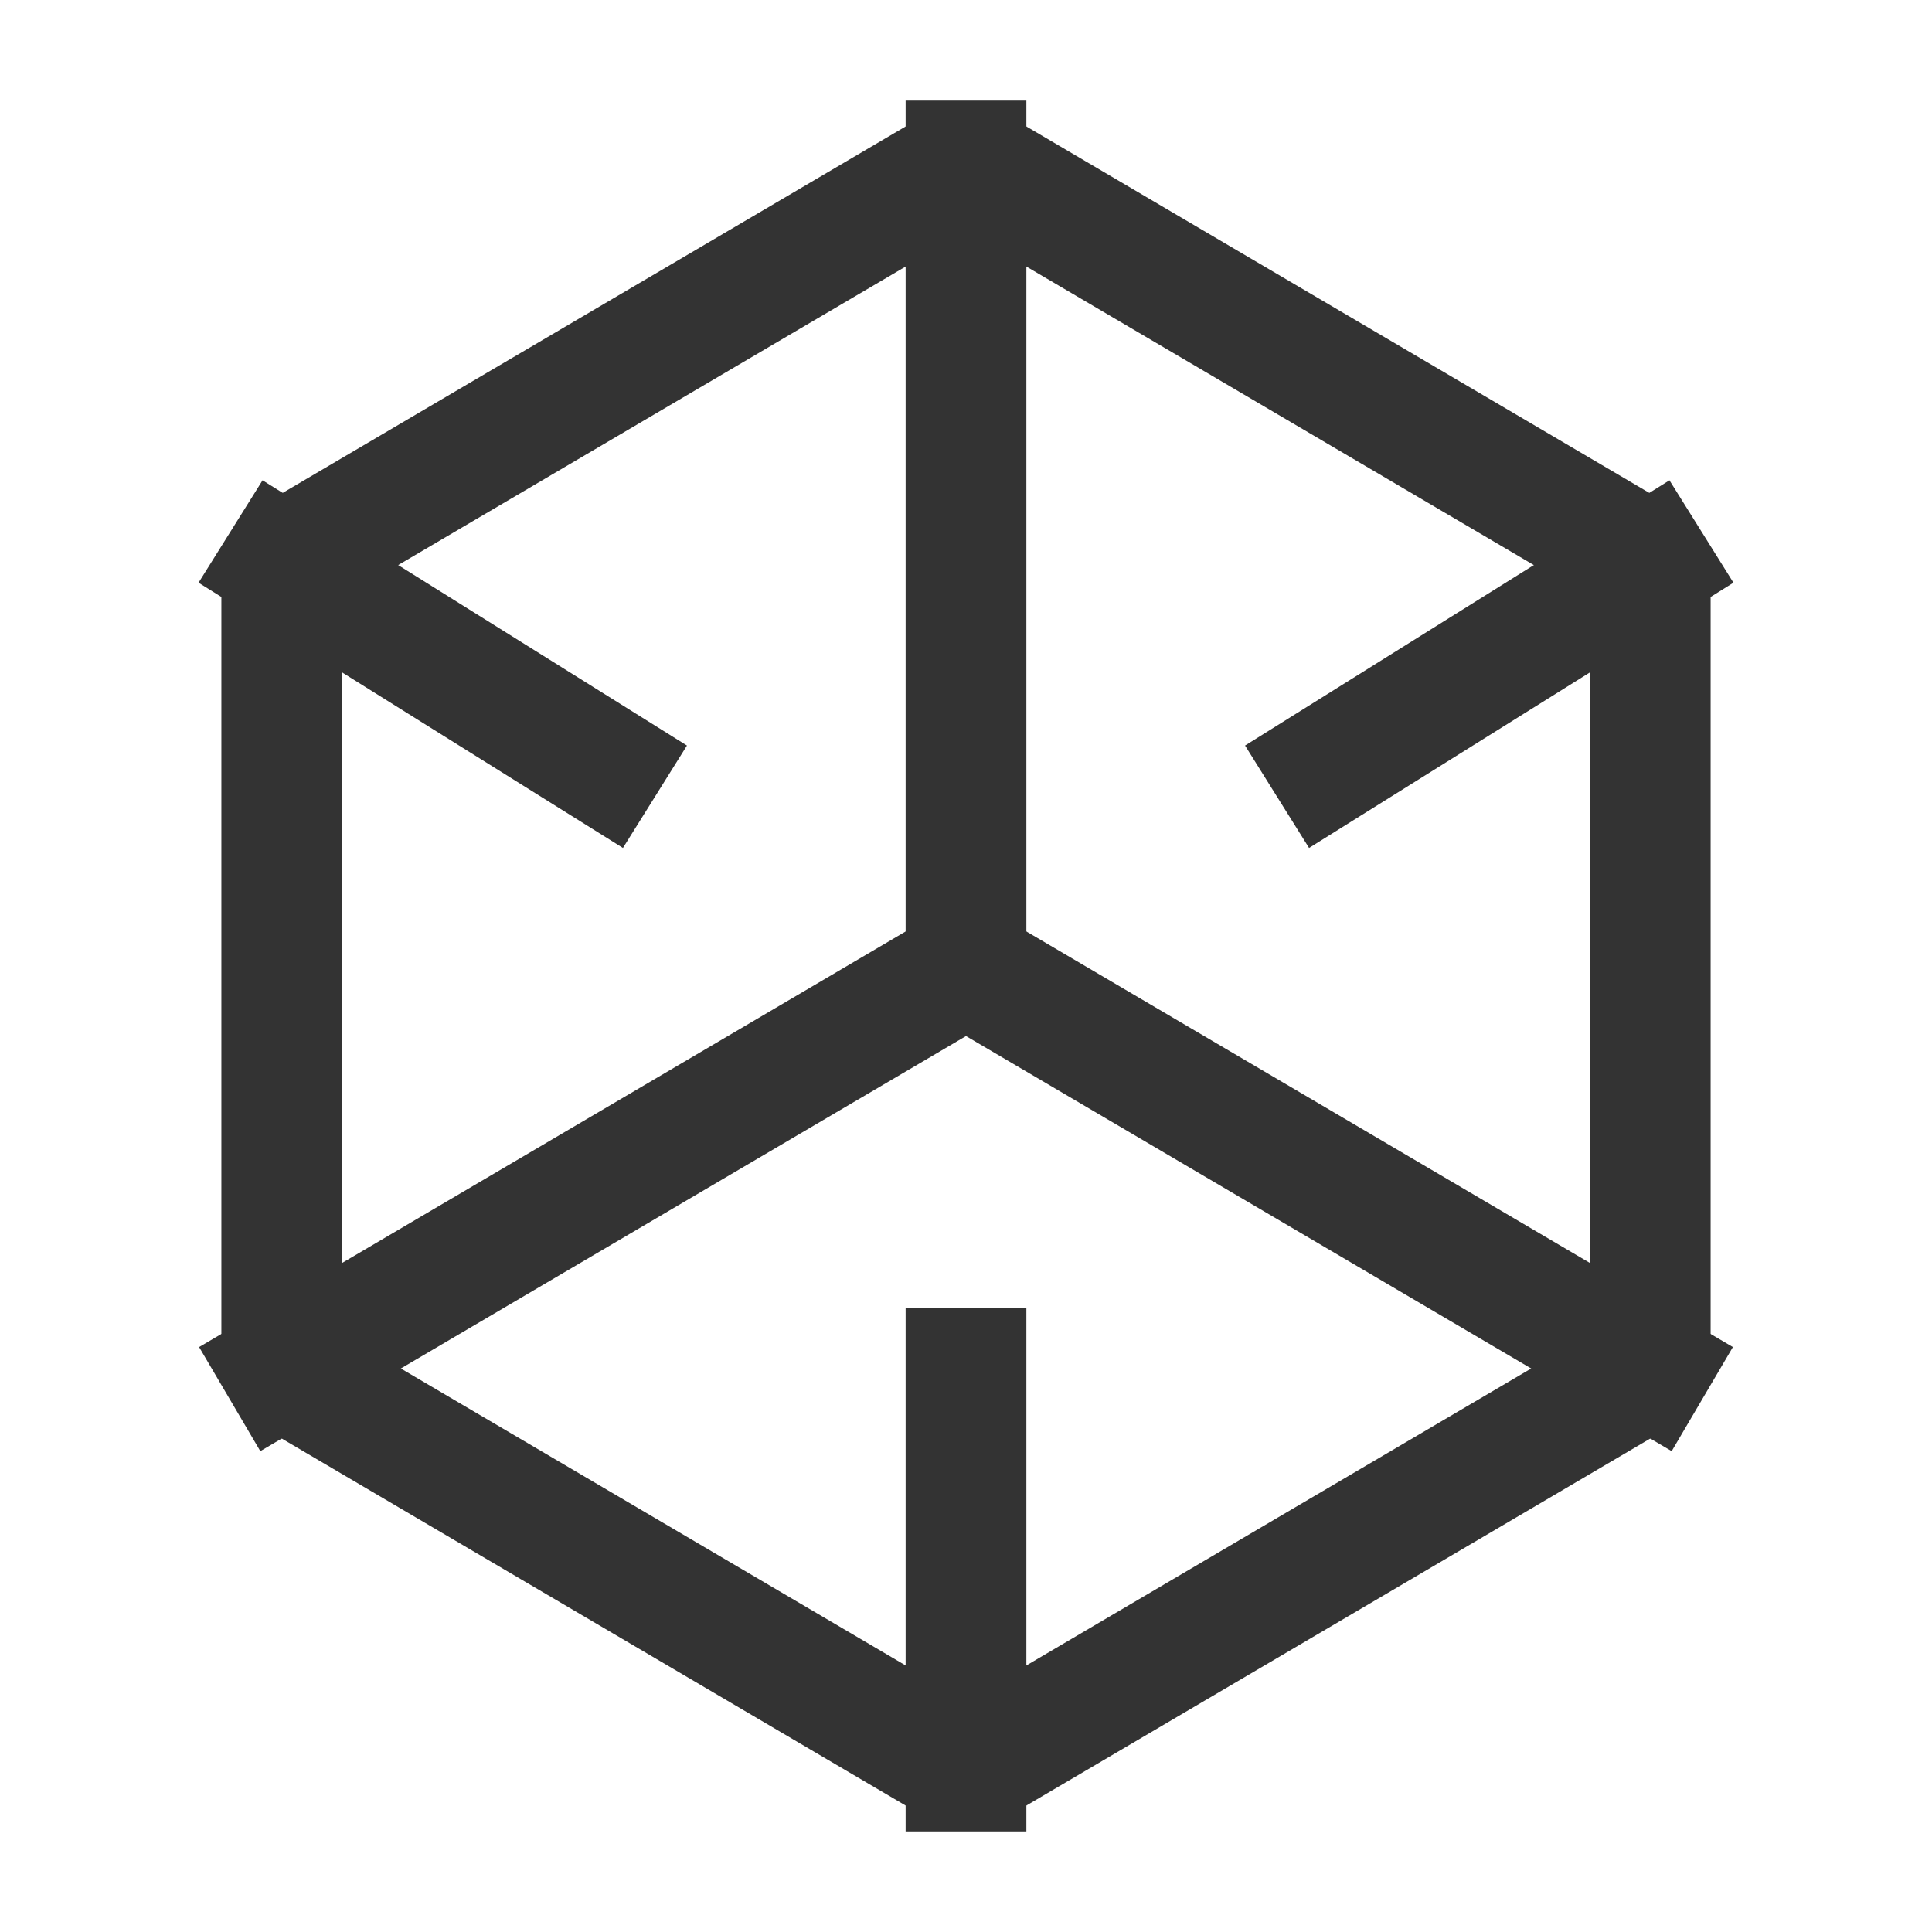
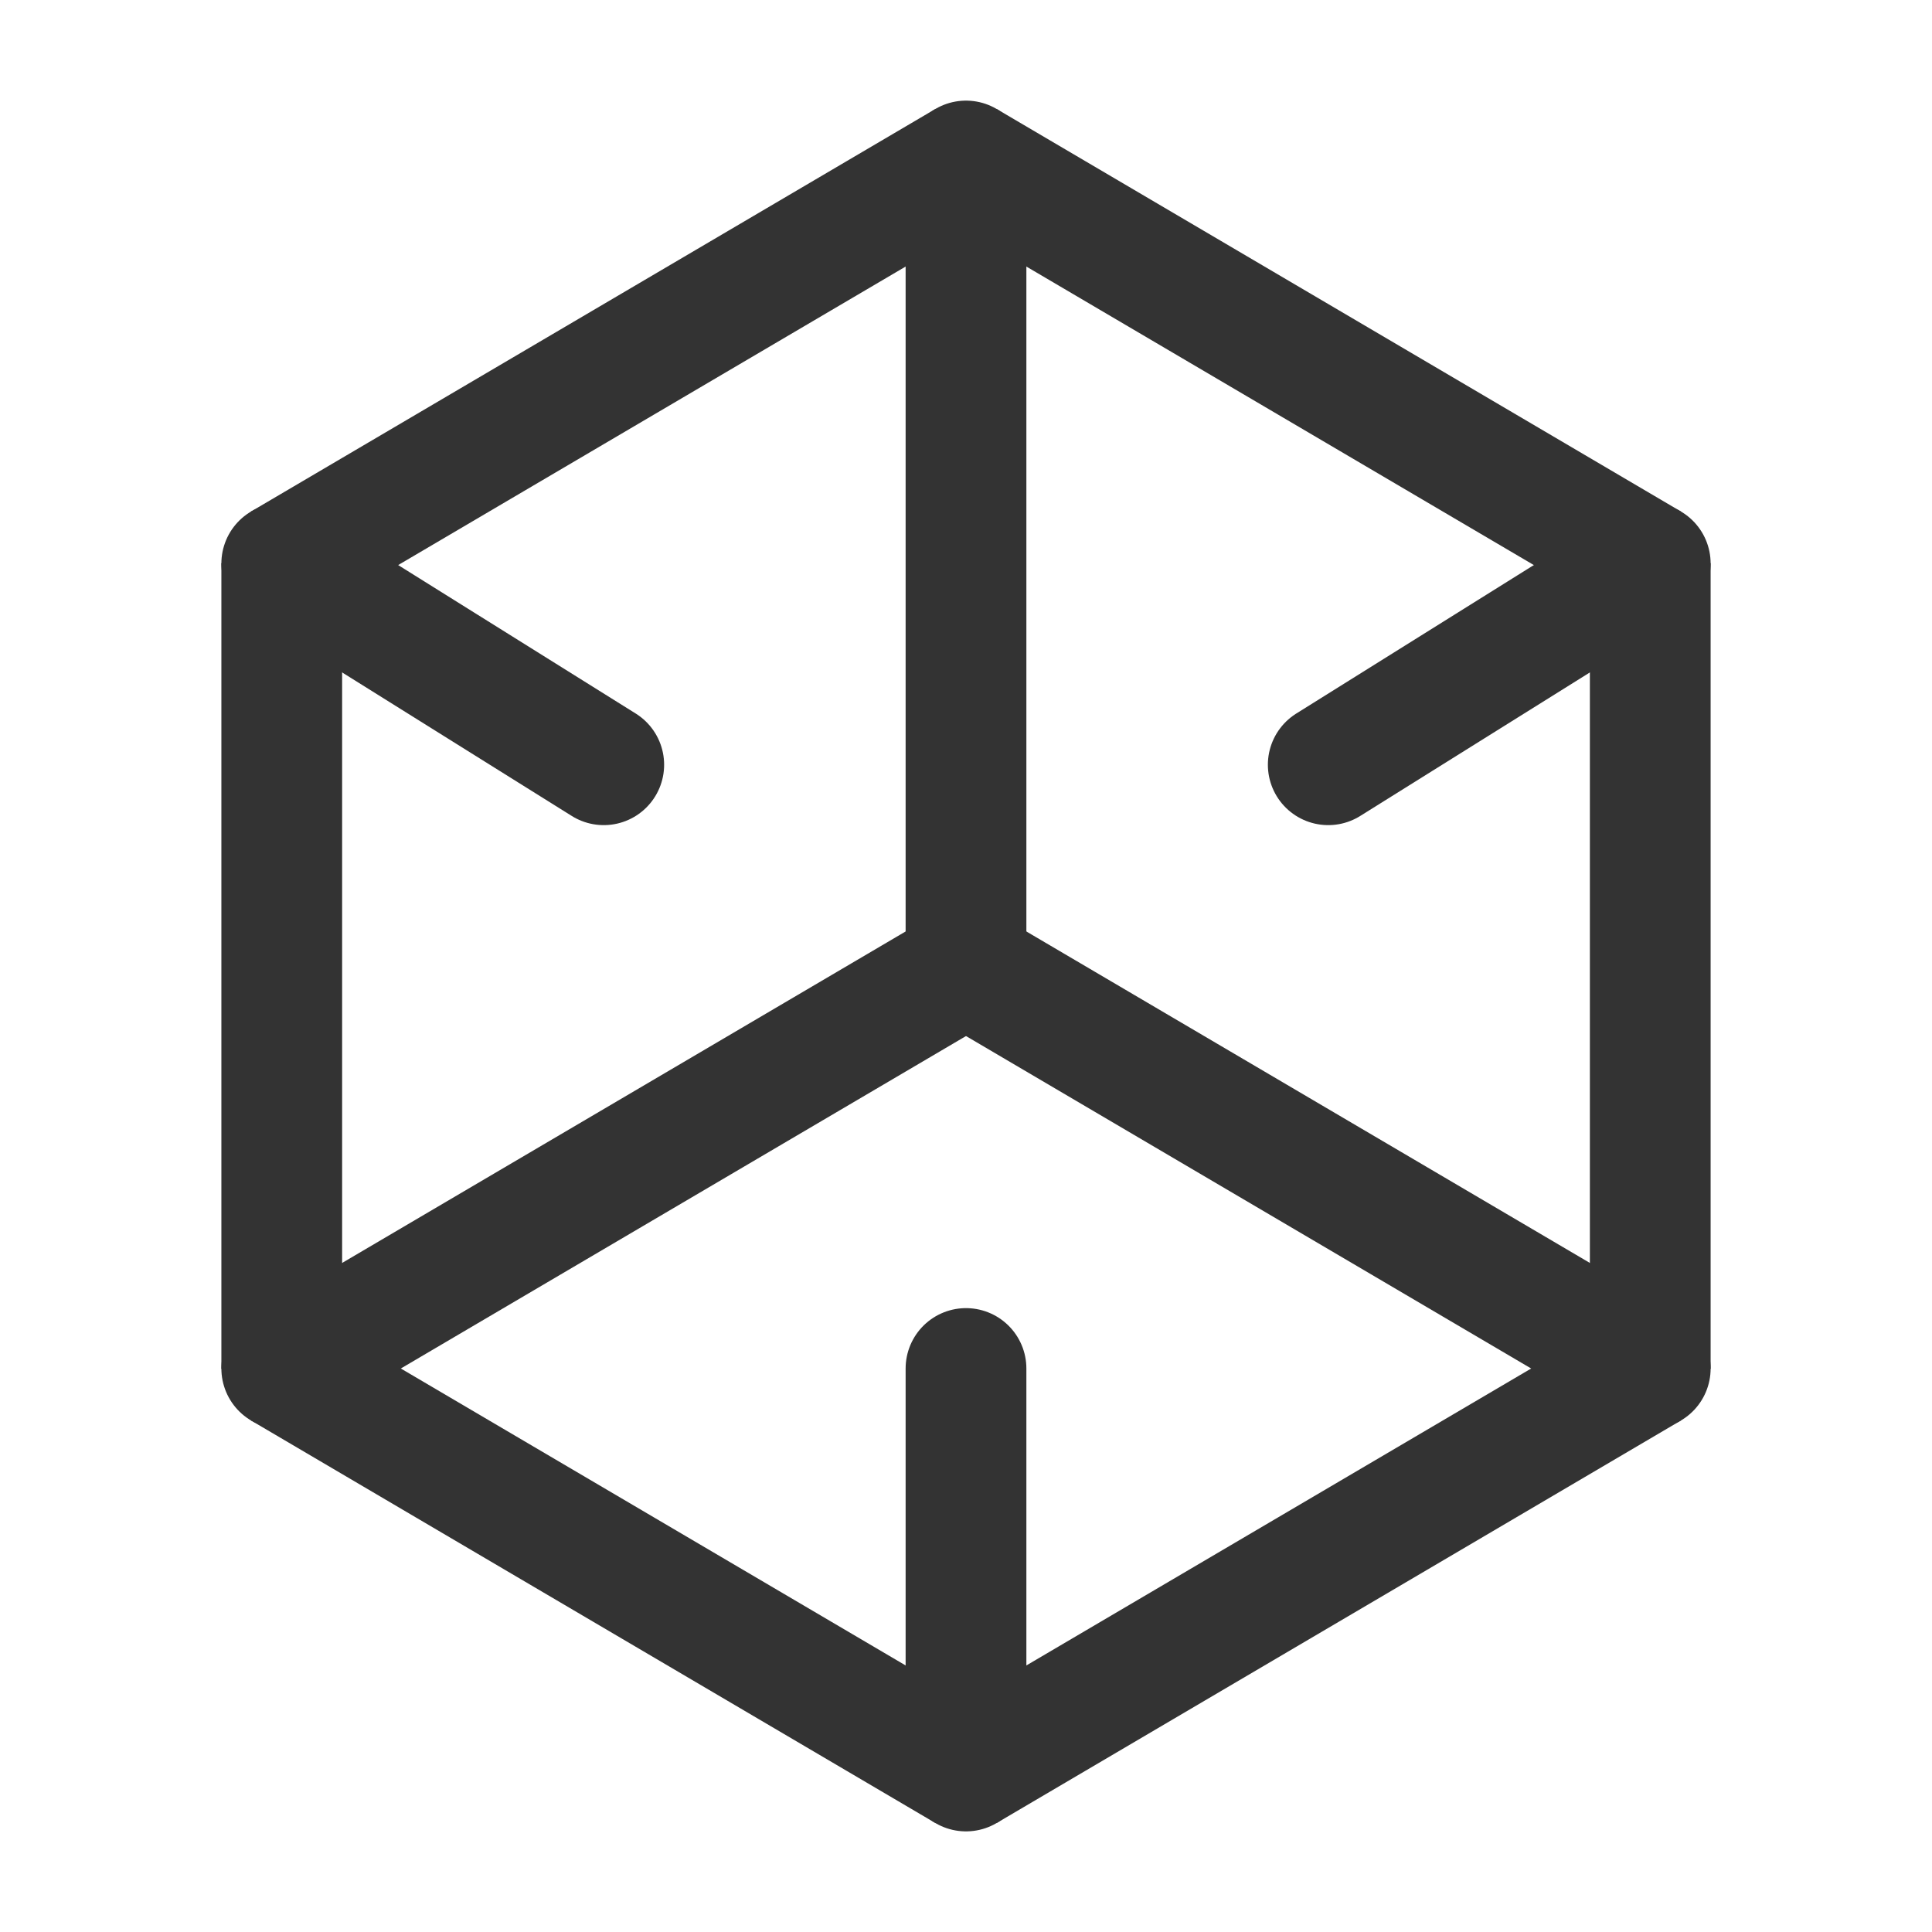
<svg xmlns="http://www.w3.org/2000/svg" width="48" height="48" viewBox="0 0 48 48" fill="none">
-   <path d="M15.5 9L7 14V24V34L15.5 39L24 44L32.5 39L41 34V24V14L32.5 9L24 4L15.5 9Z" stroke="#333" stroke-width="3" stroke-linecap="square" stroke-linejoin="bevel" />
-   <path d="M24 4L24 24" stroke="#333" stroke-width="3" stroke-linecap="square" stroke-linejoin="bevel" />
-   <path d="M41 34L24 24" stroke="#333" stroke-width="3" stroke-linecap="square" stroke-linejoin="bevel" />
-   <path d="M7 34L24 24" stroke="#333" stroke-width="3" stroke-linecap="square" stroke-linejoin="bevel" />
-   <path d="M24 44V34" stroke="#333" stroke-width="3" stroke-linecap="square" stroke-linejoin="bevel" />
-   <path d="M41 14L33 19" stroke="#333" stroke-width="3" stroke-linecap="square" stroke-linejoin="bevel" />
-   <path d="M7 14L15 19" stroke="#333" stroke-width="3" stroke-linecap="square" stroke-linejoin="bevel" />
+   <path d="M15.5 9L7 14V24V34L15.5 39L24 44L32.5 39L41 34V24V14L32.5 9L24 4L15.5 9Z" stroke="#333" stroke-width="3" stroke-linecap="round" stroke-linejoin="bevel" />
+   <path d="M24 4L24 24" stroke="#333" stroke-width="3" stroke-linecap="round" stroke-linejoin="bevel" />
+   <path d="M41 34L24 24" stroke="#333" stroke-width="3" stroke-linecap="round" stroke-linejoin="bevel" />
+   <path d="M7 34L24 24" stroke="#333" stroke-width="3" stroke-linecap="round" stroke-linejoin="bevel" />
+   <path d="M24 44V34" stroke="#333" stroke-width="3" stroke-linecap="round" stroke-linejoin="bevel" />
+   <path d="M41 14L33 19" stroke="#333" stroke-width="3" stroke-linecap="round" stroke-linejoin="bevel" />
+   <path d="M7 14L15 19" stroke="#333" stroke-width="3" stroke-linecap="round" stroke-linejoin="bevel" />
</svg>
